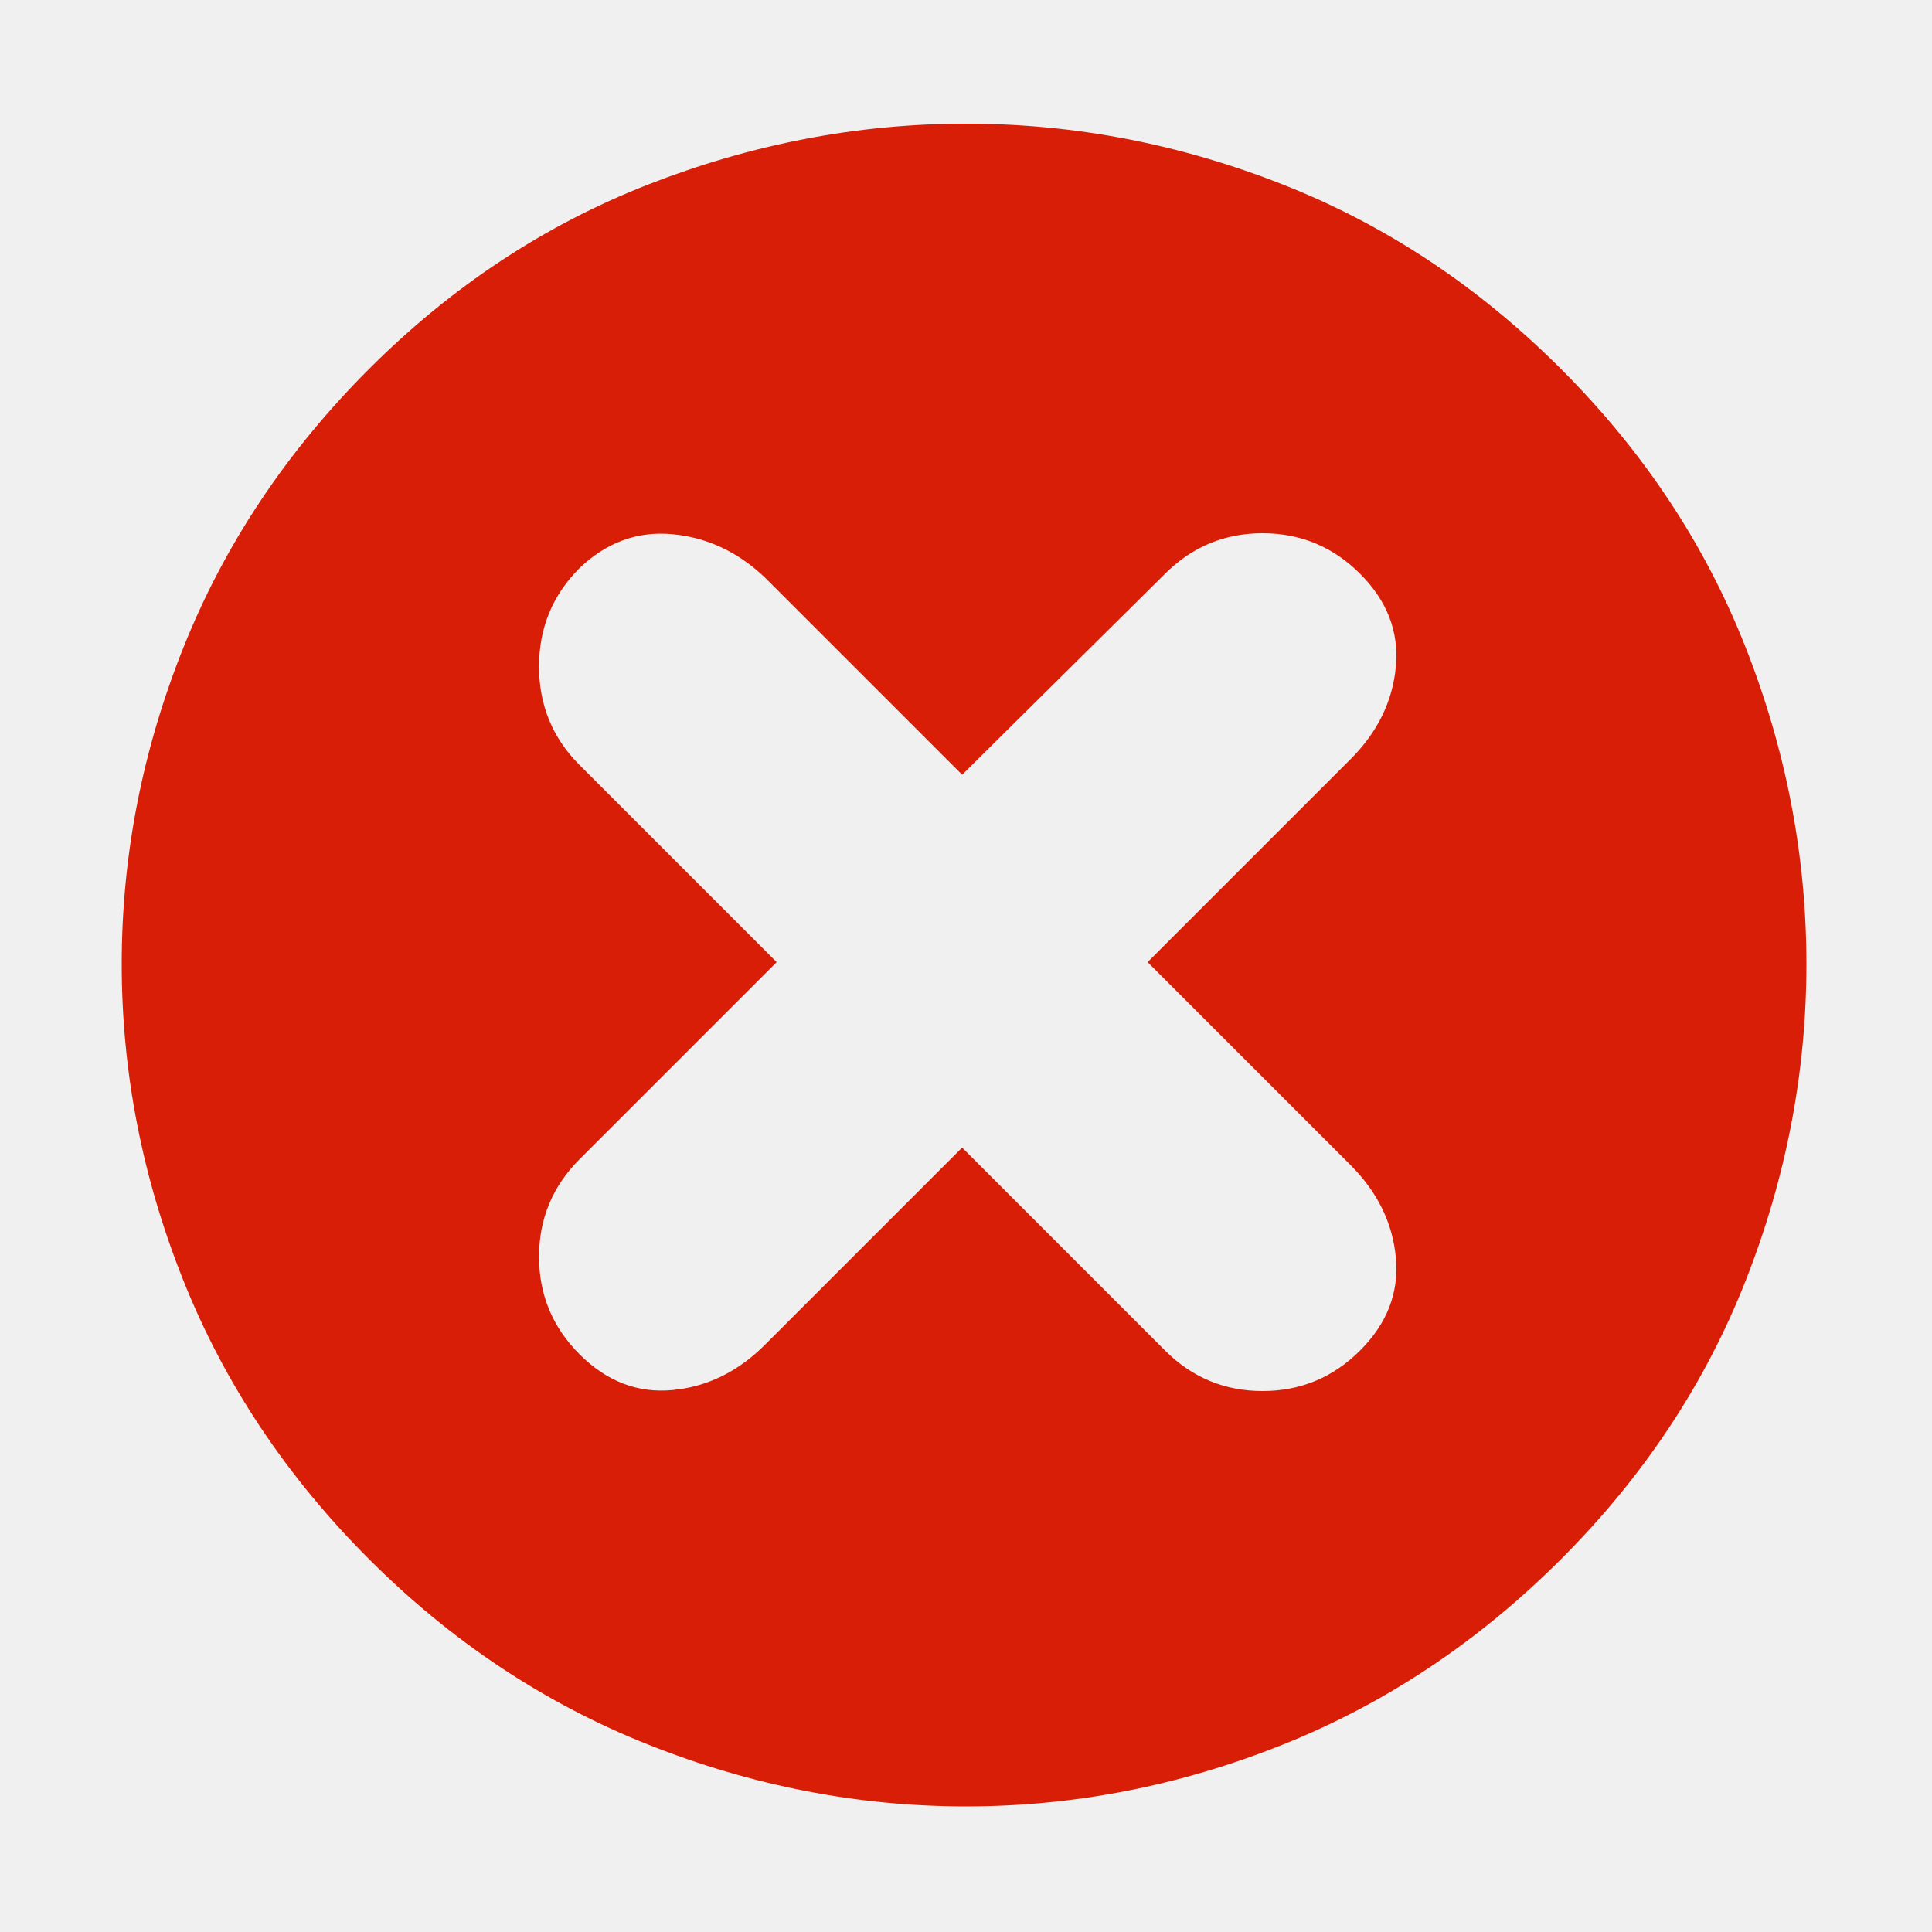
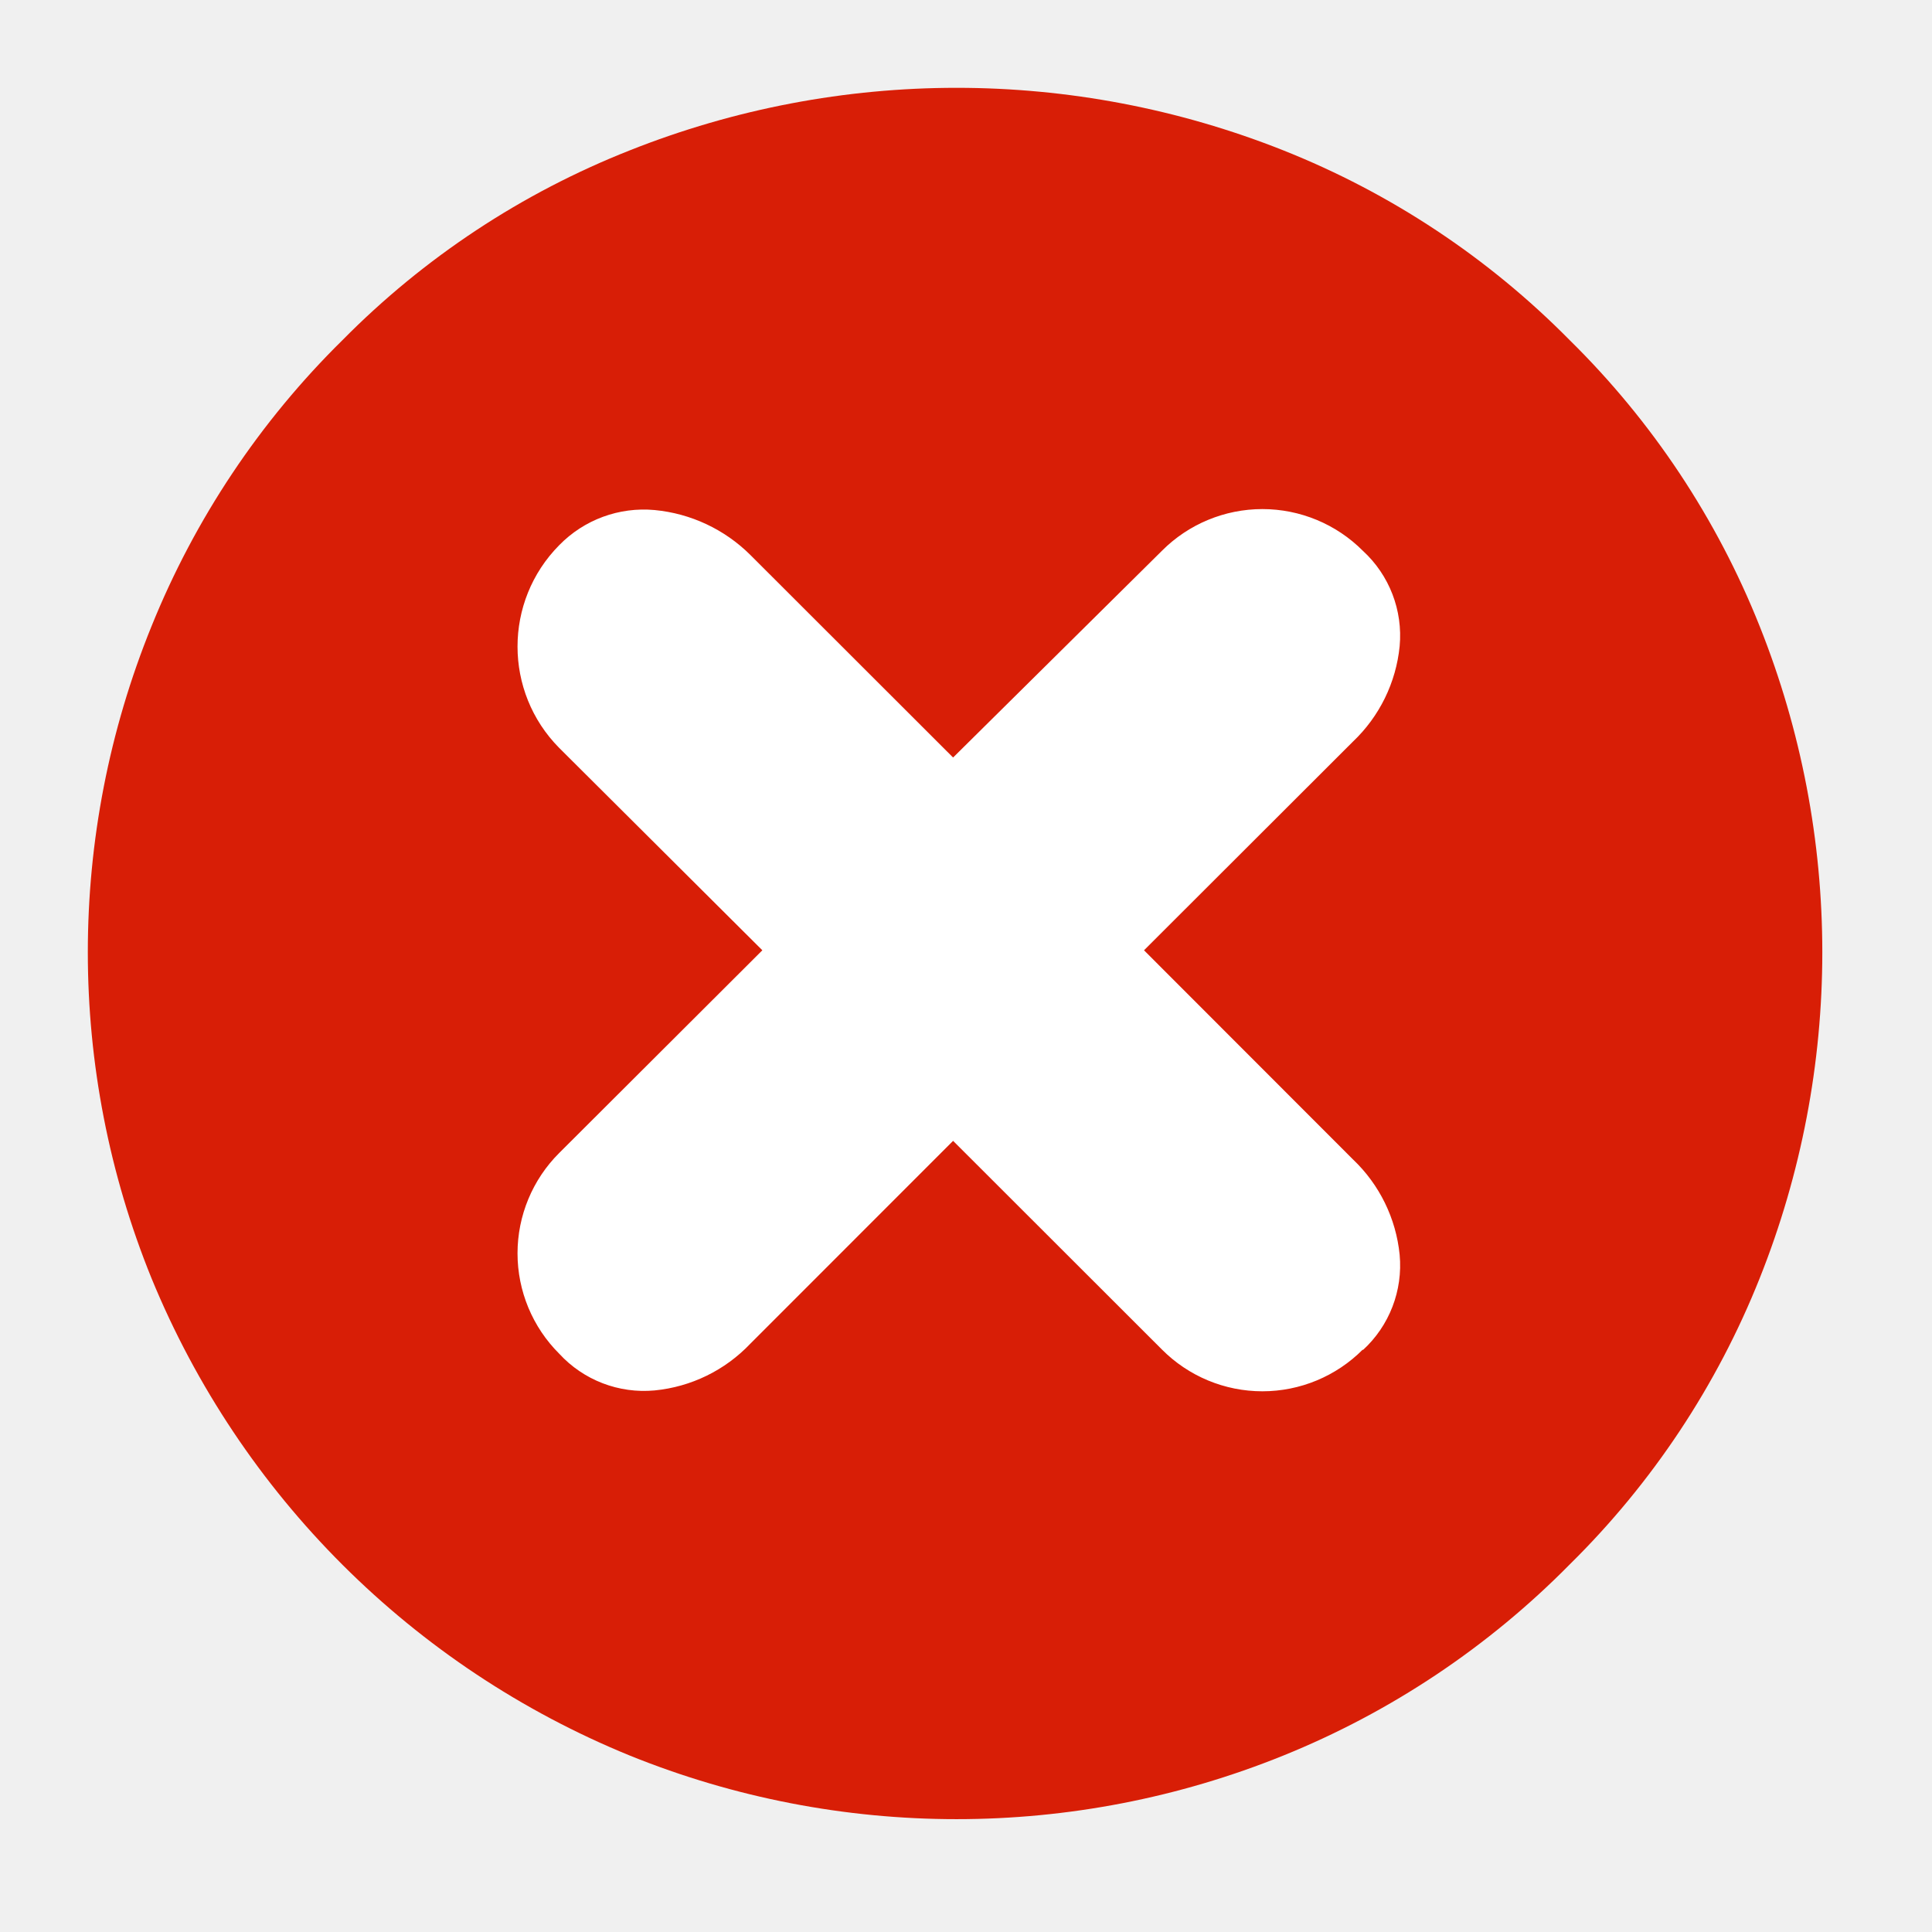
- <svg xmlns="http://www.w3.org/2000/svg" t="1664965189535" class="icon" viewBox="0 0 1024 1024" version="1.1" p-id="2568" width="200" height="200">
-   <path d="M827.392 195.584q65.536 65.536 97.792 147.456t32.256 167.936-32.256 167.936-97.792 147.456-147.456 98.304-167.936 32.768-168.448-32.768-147.968-98.304-98.304-147.456-32.768-167.936 32.768-167.936 98.304-147.456 147.968-97.792 168.448-32.256 167.936 32.256 147.456 97.792zM720.896 715.776q21.504-21.504 18.944-49.152t-24.064-49.152l-107.52-107.52 107.52-107.52q21.504-21.504 24.064-49.152t-18.944-49.152-51.712-21.504-51.712 21.504l-107.52 106.496-104.448-104.448q-21.504-20.48-49.152-23.04t-49.152 17.92q-21.504 21.504-21.504 52.224t21.504 52.224l104.448 104.448-104.448 104.448q-21.504 21.504-21.504 51.712t21.504 51.712 49.152 18.944 49.152-24.064l104.448-104.448 107.52 107.52q21.504 21.504 51.712 21.504t51.712-21.504z" p-id="2569" fill="#d81e06" />
+ <svg xmlns="http://www.w3.org/2000/svg" id="图层_1" data-name="图层 1" viewBox="-10 -10 220 220">
+   <defs>
+     <style>.cls-1{fill:#fff;}.cls-2{fill:#d81e06;}</style>
+   </defs>
+   <path class="cls-1" d="M154.56,45.4a73.61,73.61,0,0,1,16.73,25.22,77.66,77.66,0,0,1,0,57.46,73.61,73.61,0,0,1-16.73,25.22,74.78,74.78,0,0,1-25.23,16.82,76.7,76.7,0,0,1-57.54,0,77.08,77.08,0,0,1-42.12-42,76.37,76.37,0,0,1,0-57.46A74.57,74.57,0,0,1,46.48,45.4,73.39,73.39,0,0,1,71.79,28.67a77.73,77.73,0,0,1,57.54,0A73.64,73.64,0,0,1,154.56,45.4Z" transform="translate(-1.19 -1.09)" />
+   <path class="cls-1" d="M142.59,141.94a11.59,11.59,0,0,0,3.7-9.6,15.34,15.34,0,0,0-4.7-9.6l-21-21,21-21a15.34,15.34,0,0,0,4.7-9.6,11.59,11.59,0,0,0-3.7-9.6,14.24,14.24,0,0,0-20.2,0l-21,20.8L81,61.94a15.81,15.81,0,0,0-9.6-4.5,11.86,11.86,0,0,0-9.6,3.5,14.49,14.49,0,0,0,0,20.4l20.4,20.4-20.4,20.4a14.24,14.24,0,0,0,0,20.2,11.56,11.56,0,0,0,9.6,3.7,15.29,15.29,0,0,0,9.6-4.7l20.4-20.4,21,21a14.24,14.24,0,0,0,20.2,0Z" transform="translate(-1.19 -1.09)" />
+   <path class="cls-2" d="M169.94,29.83a95,95,0,0,1,21.63,32.58,100.17,100.17,0,0,1,0,74.23,95.17,95.17,0,0,1-21.63,32.59A96.72,96.72,0,0,1,137.32,191a99.21,99.21,0,0,1-74.41,0A99.56,99.56,0,0,1,8.44,136.64a98.63,98.63,0,0,1,0-74.23A96.38,96.38,0,0,1,30.18,29.83,95,95,0,0,1,62.91,8.21a100.77,100.77,0,0,1,74.41,0A95.26,95.26,0,0,1,169.94,29.83Zm-23.56,115a13.07,13.07,0,0,0,4.19-10.86,17.33,17.33,0,0,0-5.32-10.86L121.46,99.3l23.79-23.76a17.33,17.33,0,0,0,5.32-10.86,13.1,13.1,0,0,0-4.19-10.87,16.15,16.15,0,0,0-22.88,0L99.72,77.35,76.62,54.27a17.85,17.85,0,0,0-10.88-5.1,13.45,13.45,0,0,0-10.87,4,16.41,16.41,0,0,0,0,23.09L78,99.3,54.87,122.38a16.13,16.13,0,0,0,0,22.86,13.11,13.11,0,0,0,10.87,4.18,17.34,17.34,0,0,0,10.88-5.31L99.72,121l23.78,23.76a16.13,16.13,0,0,0,22.88,0Z" transform="translate(-1.19 -1.09)" />
</svg>
